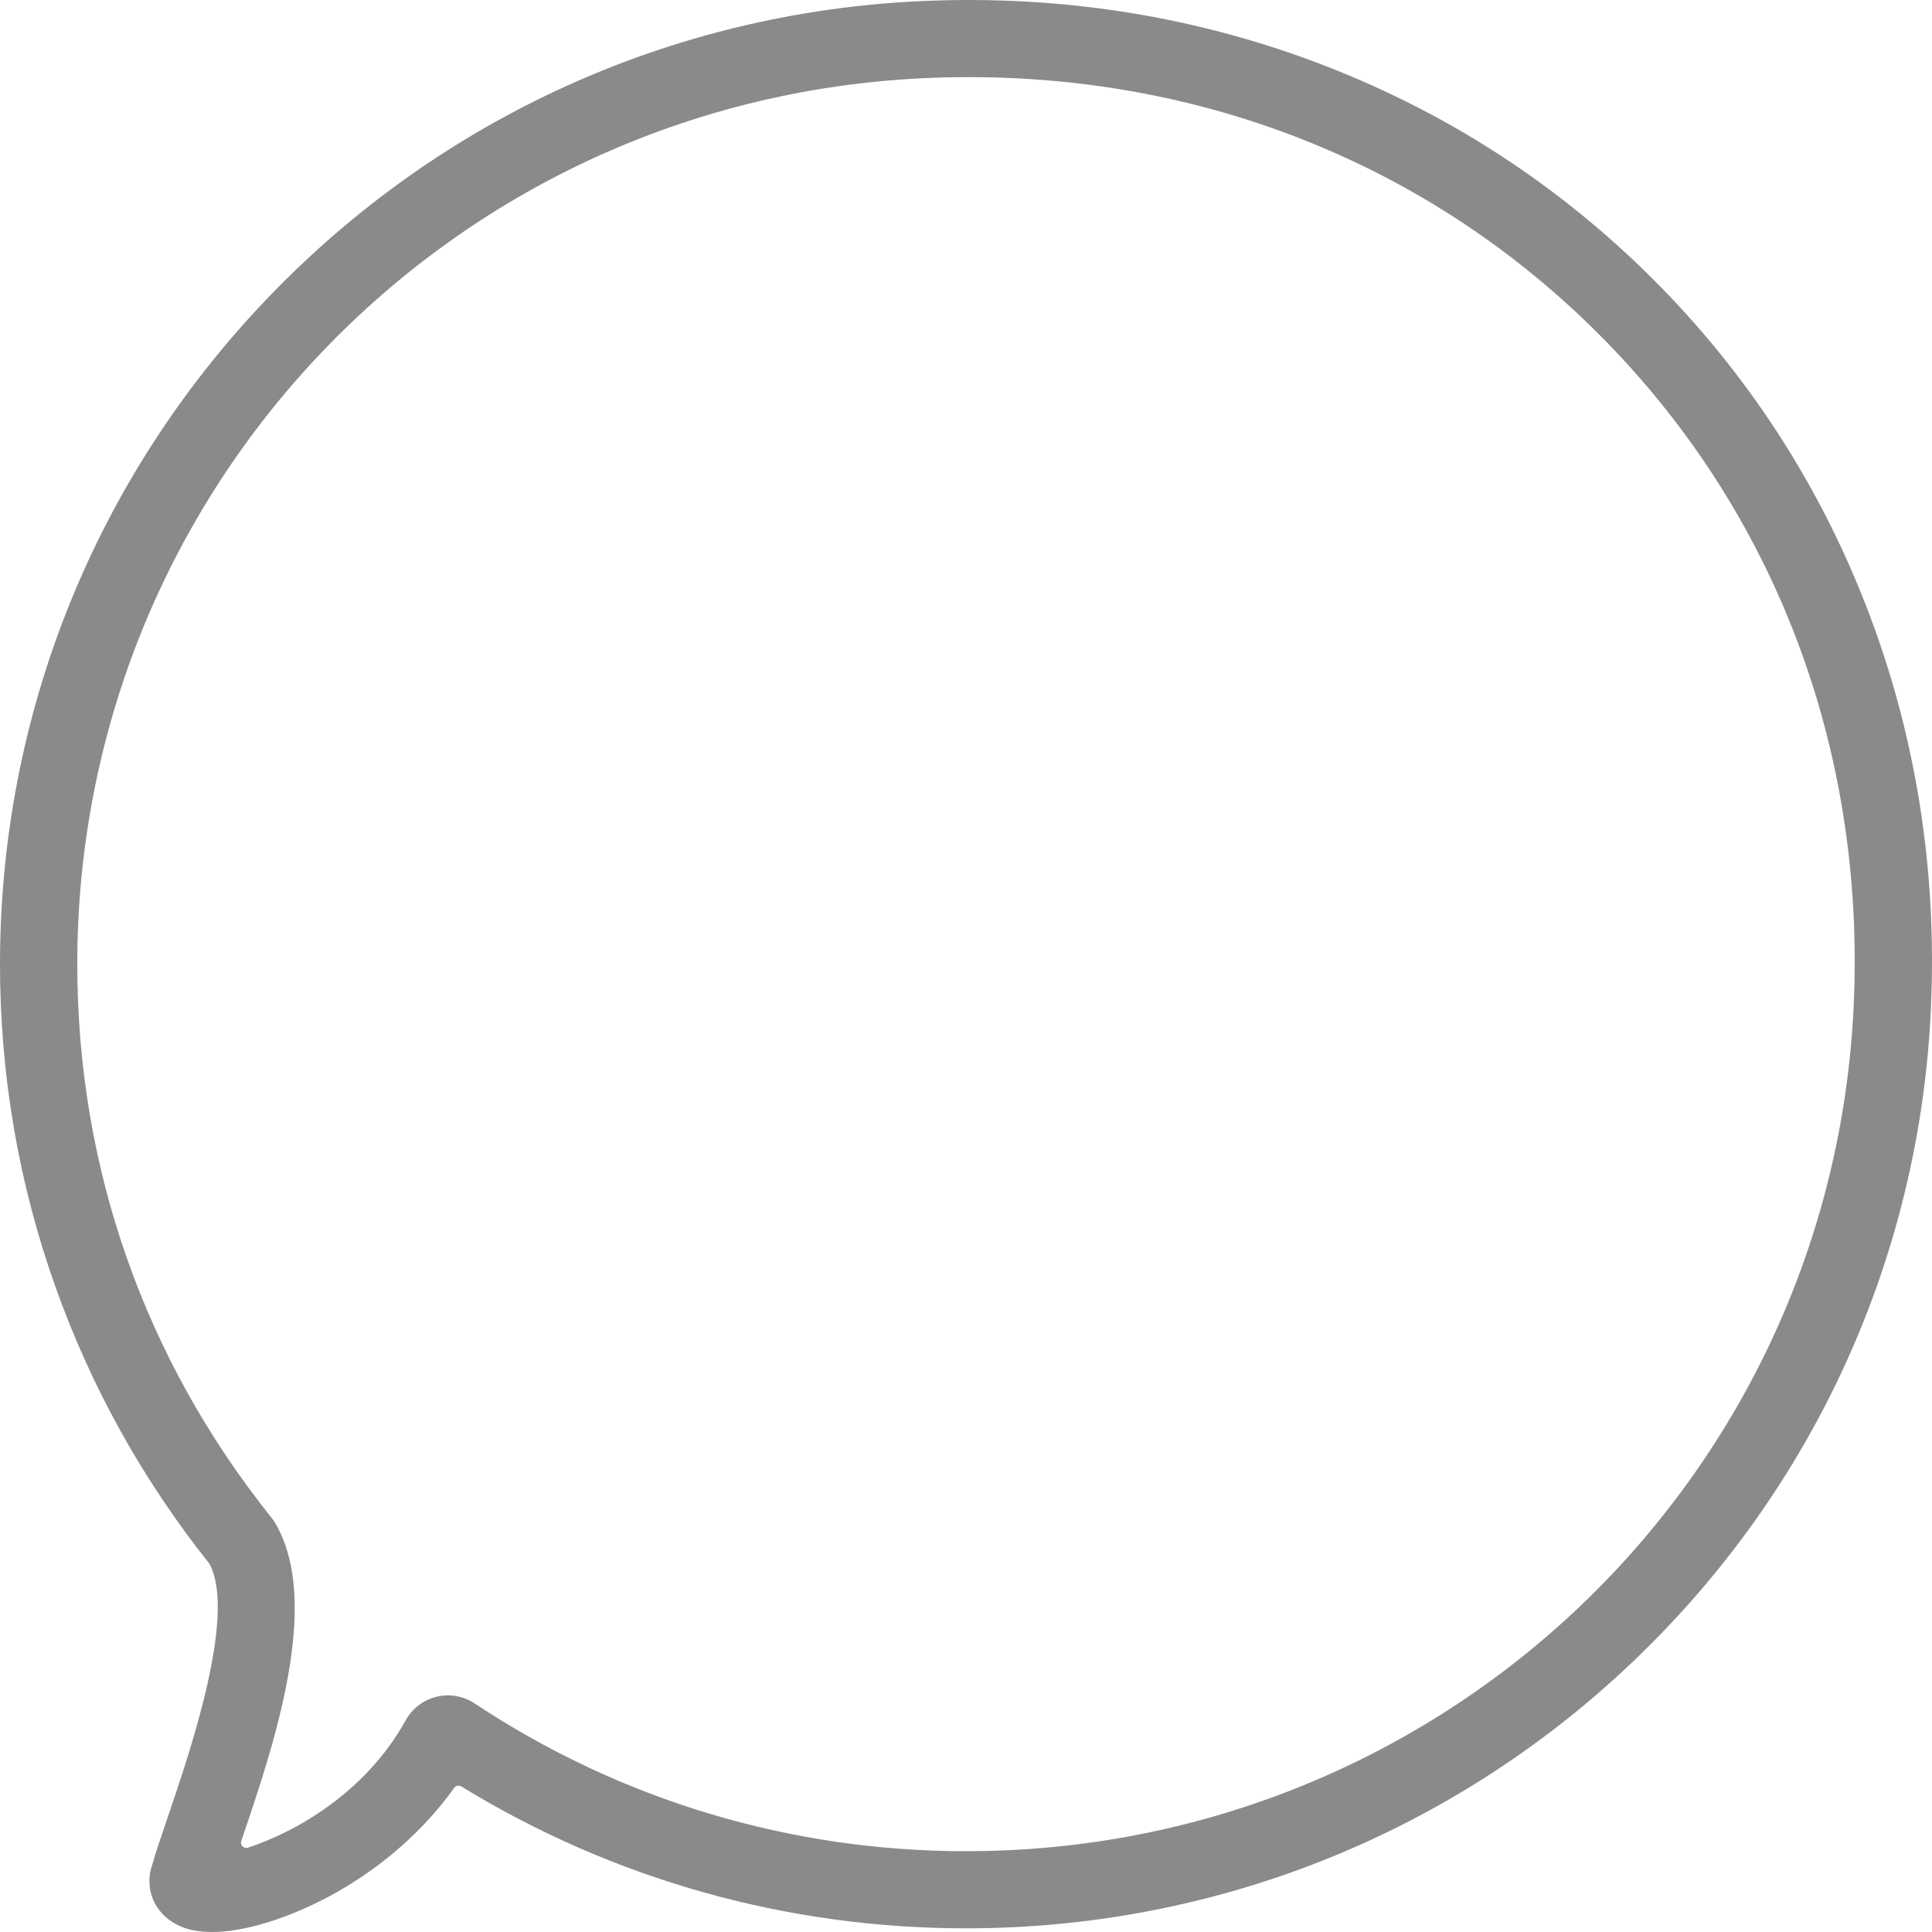
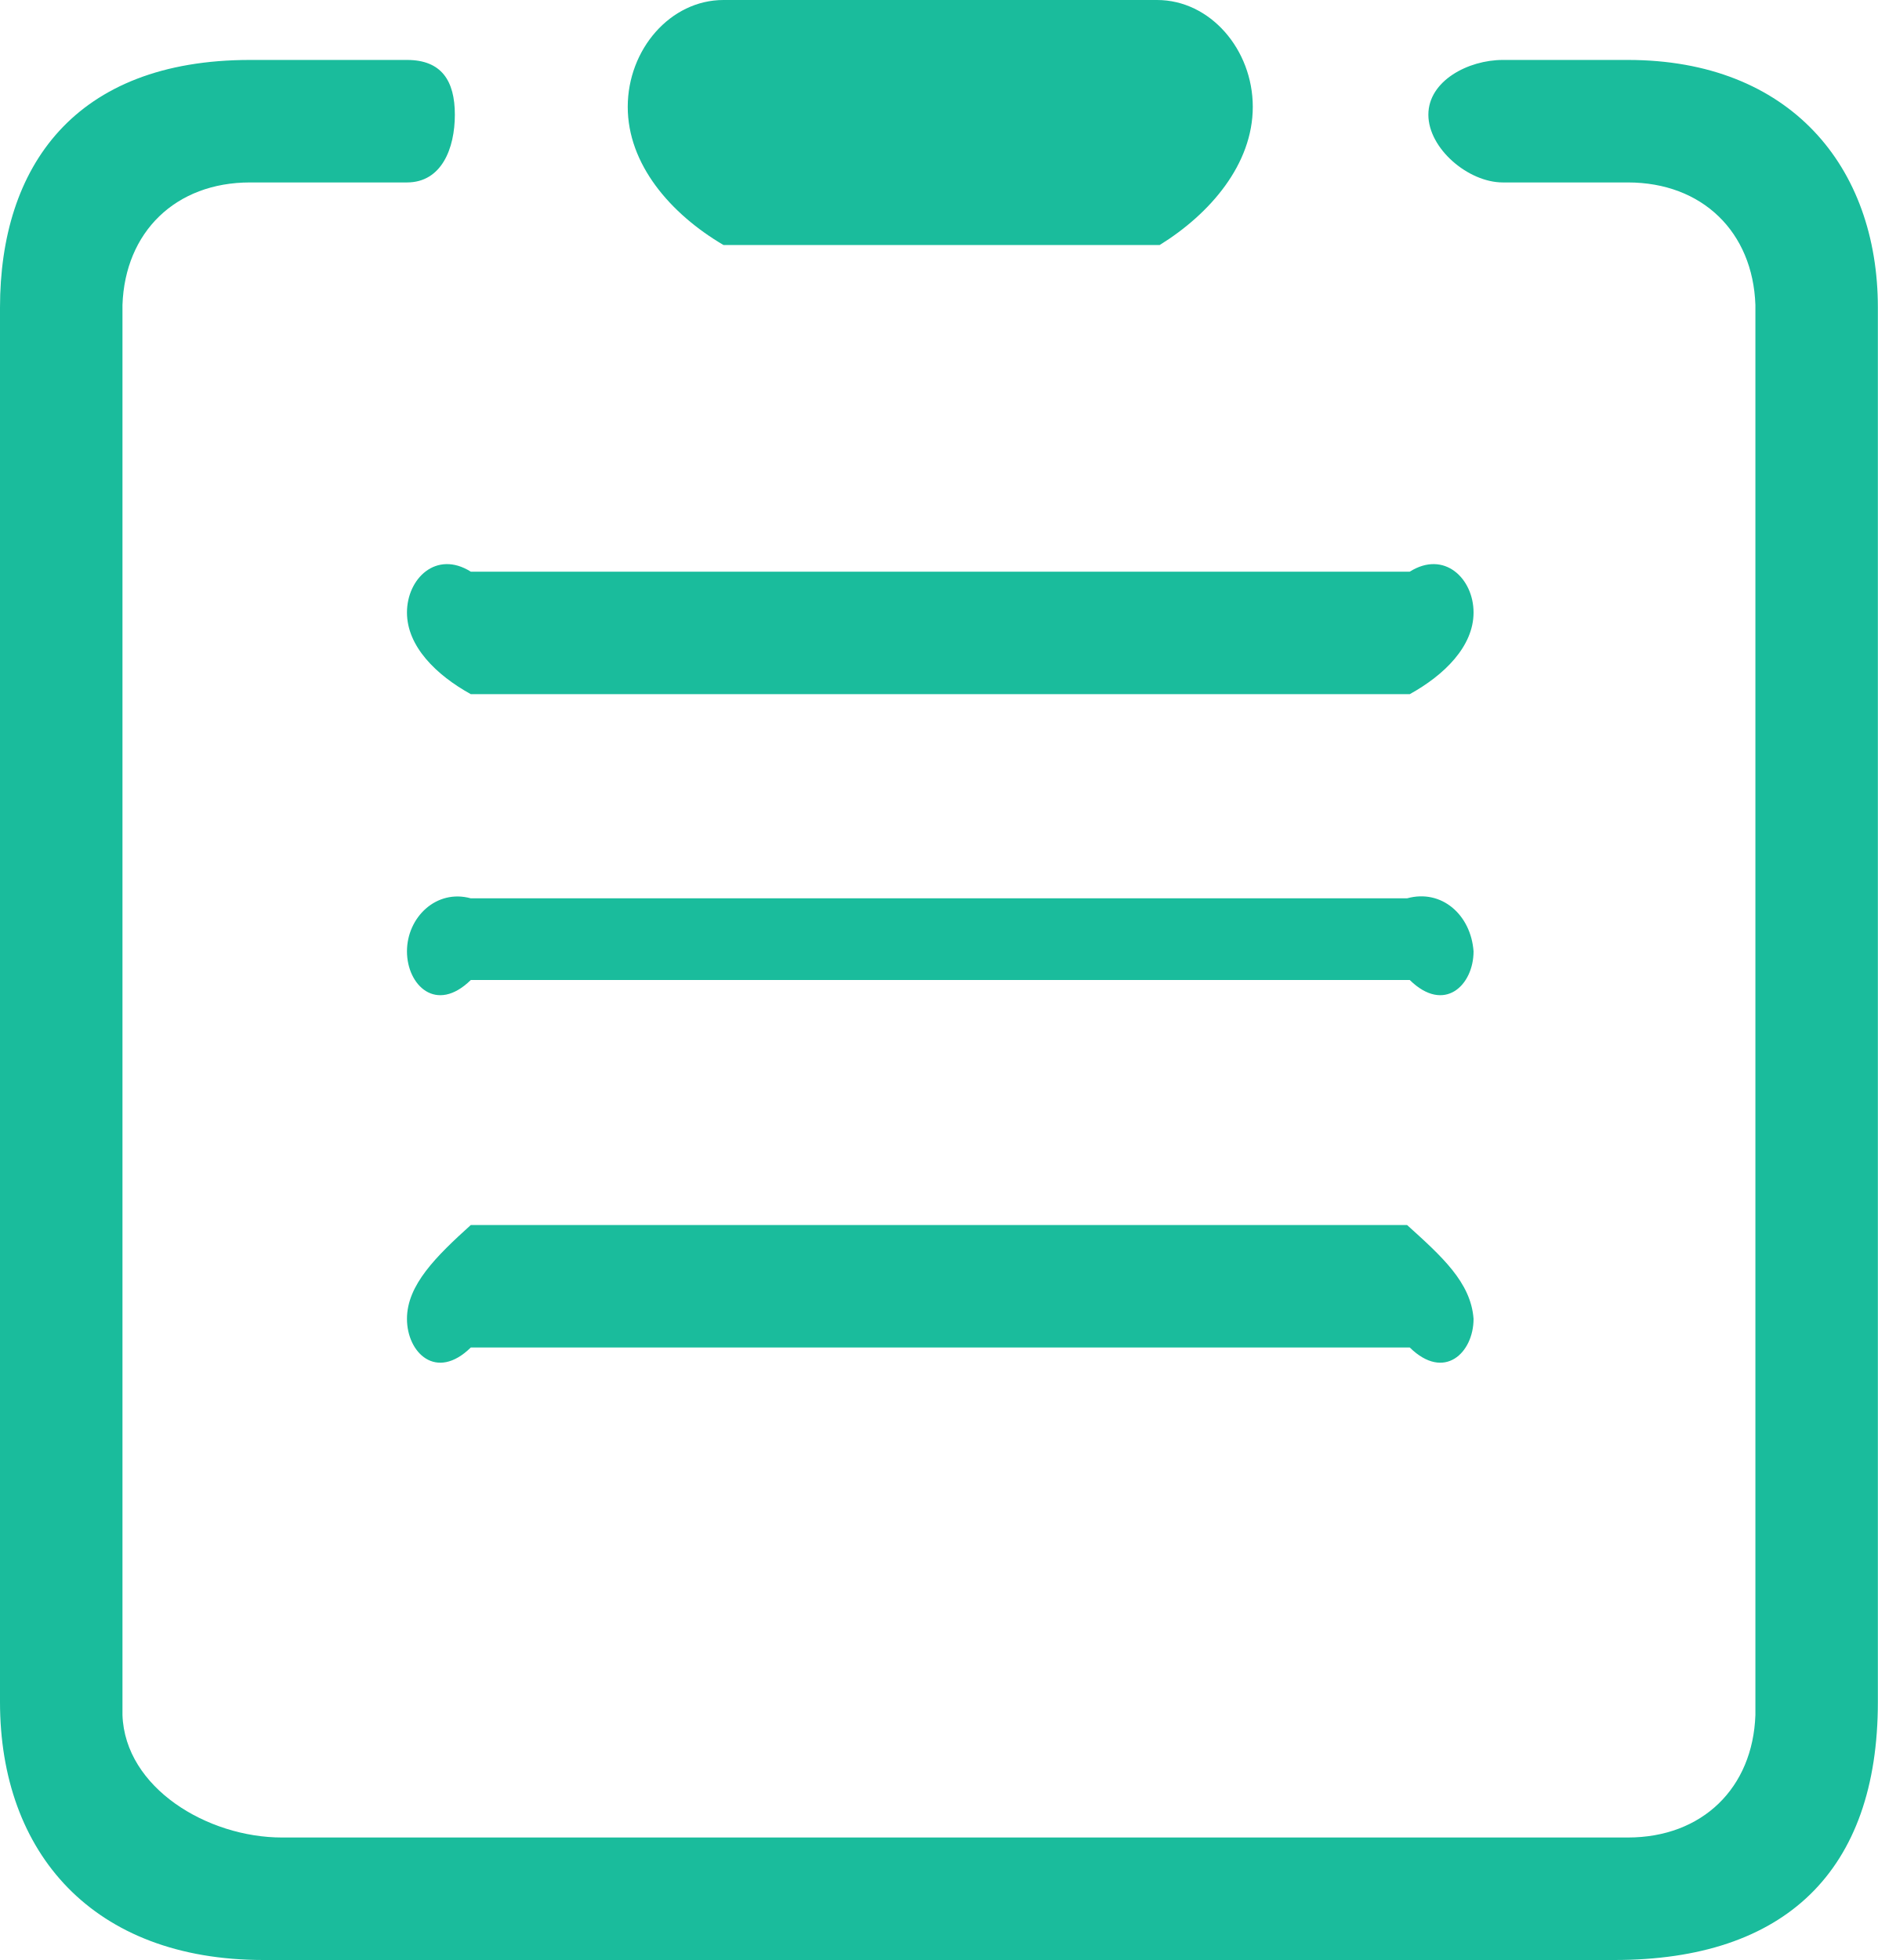
- <svg xmlns="http://www.w3.org/2000/svg" version="1.1" width="50px" height="50px">
-   <g transform="matrix(1 0 0 1 -996 -448 )">
-     <path d="M 49.971 26.124  C 50.14 22.479  49.572 18.956  48.285 15.654  C 47.041 12.465  45.186 9.626  42.771 7.216  C 40.355 4.805  37.511 2.953  34.316 1.712  C 31.008 0.427  27.479 -0.139  23.826 0.029  C 17.397 0.326  11.4 3.05  6.94 7.7  C 2.465 12.365  0 18.493  0 24.953  C 0 27.833  0.487 30.655  1.449 33.343  C 2.369 35.917  3.702 38.311  5.413 40.461  C 5.419 40.468  5.424 40.476  5.428 40.484  C 6.116 41.811  4.927 45.307  4.351 46.999  C 4.166 47.542  4.006 48.011  3.905 48.376  L 3.888 48.439  C 3.886 48.445  3.885 48.452  3.884 48.459  L 3.876 48.523  C 3.801 49.146  4.175 49.701  4.807 49.905  C 5.013 49.97  5.242 50  5.488 50  C 6.415 50  7.564 49.58  8.448 49.116  C 9.784 48.413  10.932 47.421  11.754 46.27  C 11.796 46.211  11.876 46.195  11.937 46.232  C 15.862 48.638  20.359 49.905  24.999 49.905  C 31.472 49.905  37.611 47.445  42.285 42.979  C 46.944 38.526  49.674 32.541  49.971 26.124  Z M 47.973 26.032  C 47.405 38.299  37.313 47.909  24.999 47.909  C 20.451 47.909  16.055 46.586  12.284 44.085  C 11.993 43.892  11.635 43.829  11.295 43.912  C 10.956 43.995  10.668 44.216  10.499 44.521  C 9.445 46.427  7.596 47.432  6.415 47.818  C 6.308 47.853  6.207 47.75  6.244 47.643  L 6.245 47.641  C 7.078 45.193  8.337 41.494  7.126 39.423  C 7.095 39.371  7.06 39.32  7.022 39.273  C 3.737 35.169  2 30.218  2 24.953  C 2 12.662  11.628 2.59  23.918 2.023  C 30.588 1.715  36.781 4.061  41.356 8.627  C 45.931 13.193  48.281 19.375  47.973 26.032  Z " fill-rule="nonzero" fill="#8a8a8a" stroke="none" transform="matrix(1 0 0 1 996 448 )" />
+ <svg xmlns="http://www.w3.org/2000/svg" version="1.1" width="46px" height="48px">
+   <g transform="matrix(1 0 0 1 -38 -71 )">
+     <path d="M 46 7.532  C 46 4.085  43.85 1.468  39.875 1.468  L 36.813 1.468  C 35.966 1.468  34.989 1.979  34.989 2.809  C 34.989 3.638  35.966 4.468  36.813 4.468  L 39.875 4.468  C 41.7 4.468  42.938 5.681  43 7.468  L 43 42  C 42.938 43.787  41.7 45  39.875 45  L 6.907 45  C 5.082 45  3.062 43.787  3 42  L 3 7.468  C 3.062 5.681  4.3 4.468  6.125 4.468  L 9.969 4.468  C 10.816 4.468  11.142 3.638  11.142 2.809  C 11.142 1.979  10.816 1.468  9.969 1.468  L 6.125 1.468  C 1.824 1.468  0 4.085  0 7.532  L 0 41.681  C 0 45.383  2.28 48  6.45 48  L 39.55 48  C 43.72 48  46 45.83  46 41.681  L 46 7.532  Z M 11.533 14  C 10.686 13.468  9.969 14.17  9.969 15  C 9.969 15.83  10.686 16.532  11.533 17  L 34.533 17  C 35.38 16.532  36.096 15.83  36.096 15  C 36.096 14.17  35.38 13.468  34.533 14  L 11.533 14  Z M 36.096 23.298  C 36.031 22.404  35.314 21.766  34.467 22  L 11.533 22  C 10.686 21.766  9.969 22.468  9.969 23.298  C 9.969 24.128  10.686 24.83  11.533 24  L 34.533 24  C 35.38 24.83  36.096 24.128  36.096 23.298  Z M 36.096 32.298  C 36.031 31.404  35.314 30.766  34.467 30  L 11.533 30  C 10.686 30.766  9.969 31.468  9.969 32.298  C 9.969 33.128  10.686 33.83  11.533 33  L 34.533 33  C 35.38 33.83  36.096 33.128  36.096 32.298  Z M 15.377 2.617  C 15.377 4.021  16.419 5.234  17.722 6  L 28.408 6  C 29.646 5.234  30.688 4.021  30.688 2.617  C 30.688 1.213  29.646 0  28.343 0  L 17.722 0  C 16.419 0  15.377 1.213  15.377 2.617  Z " fill-rule="nonzero" fill="#1abc9c" stroke="none" transform="matrix(1 0 0 1 38 71 )" />
  </g>
</svg>
